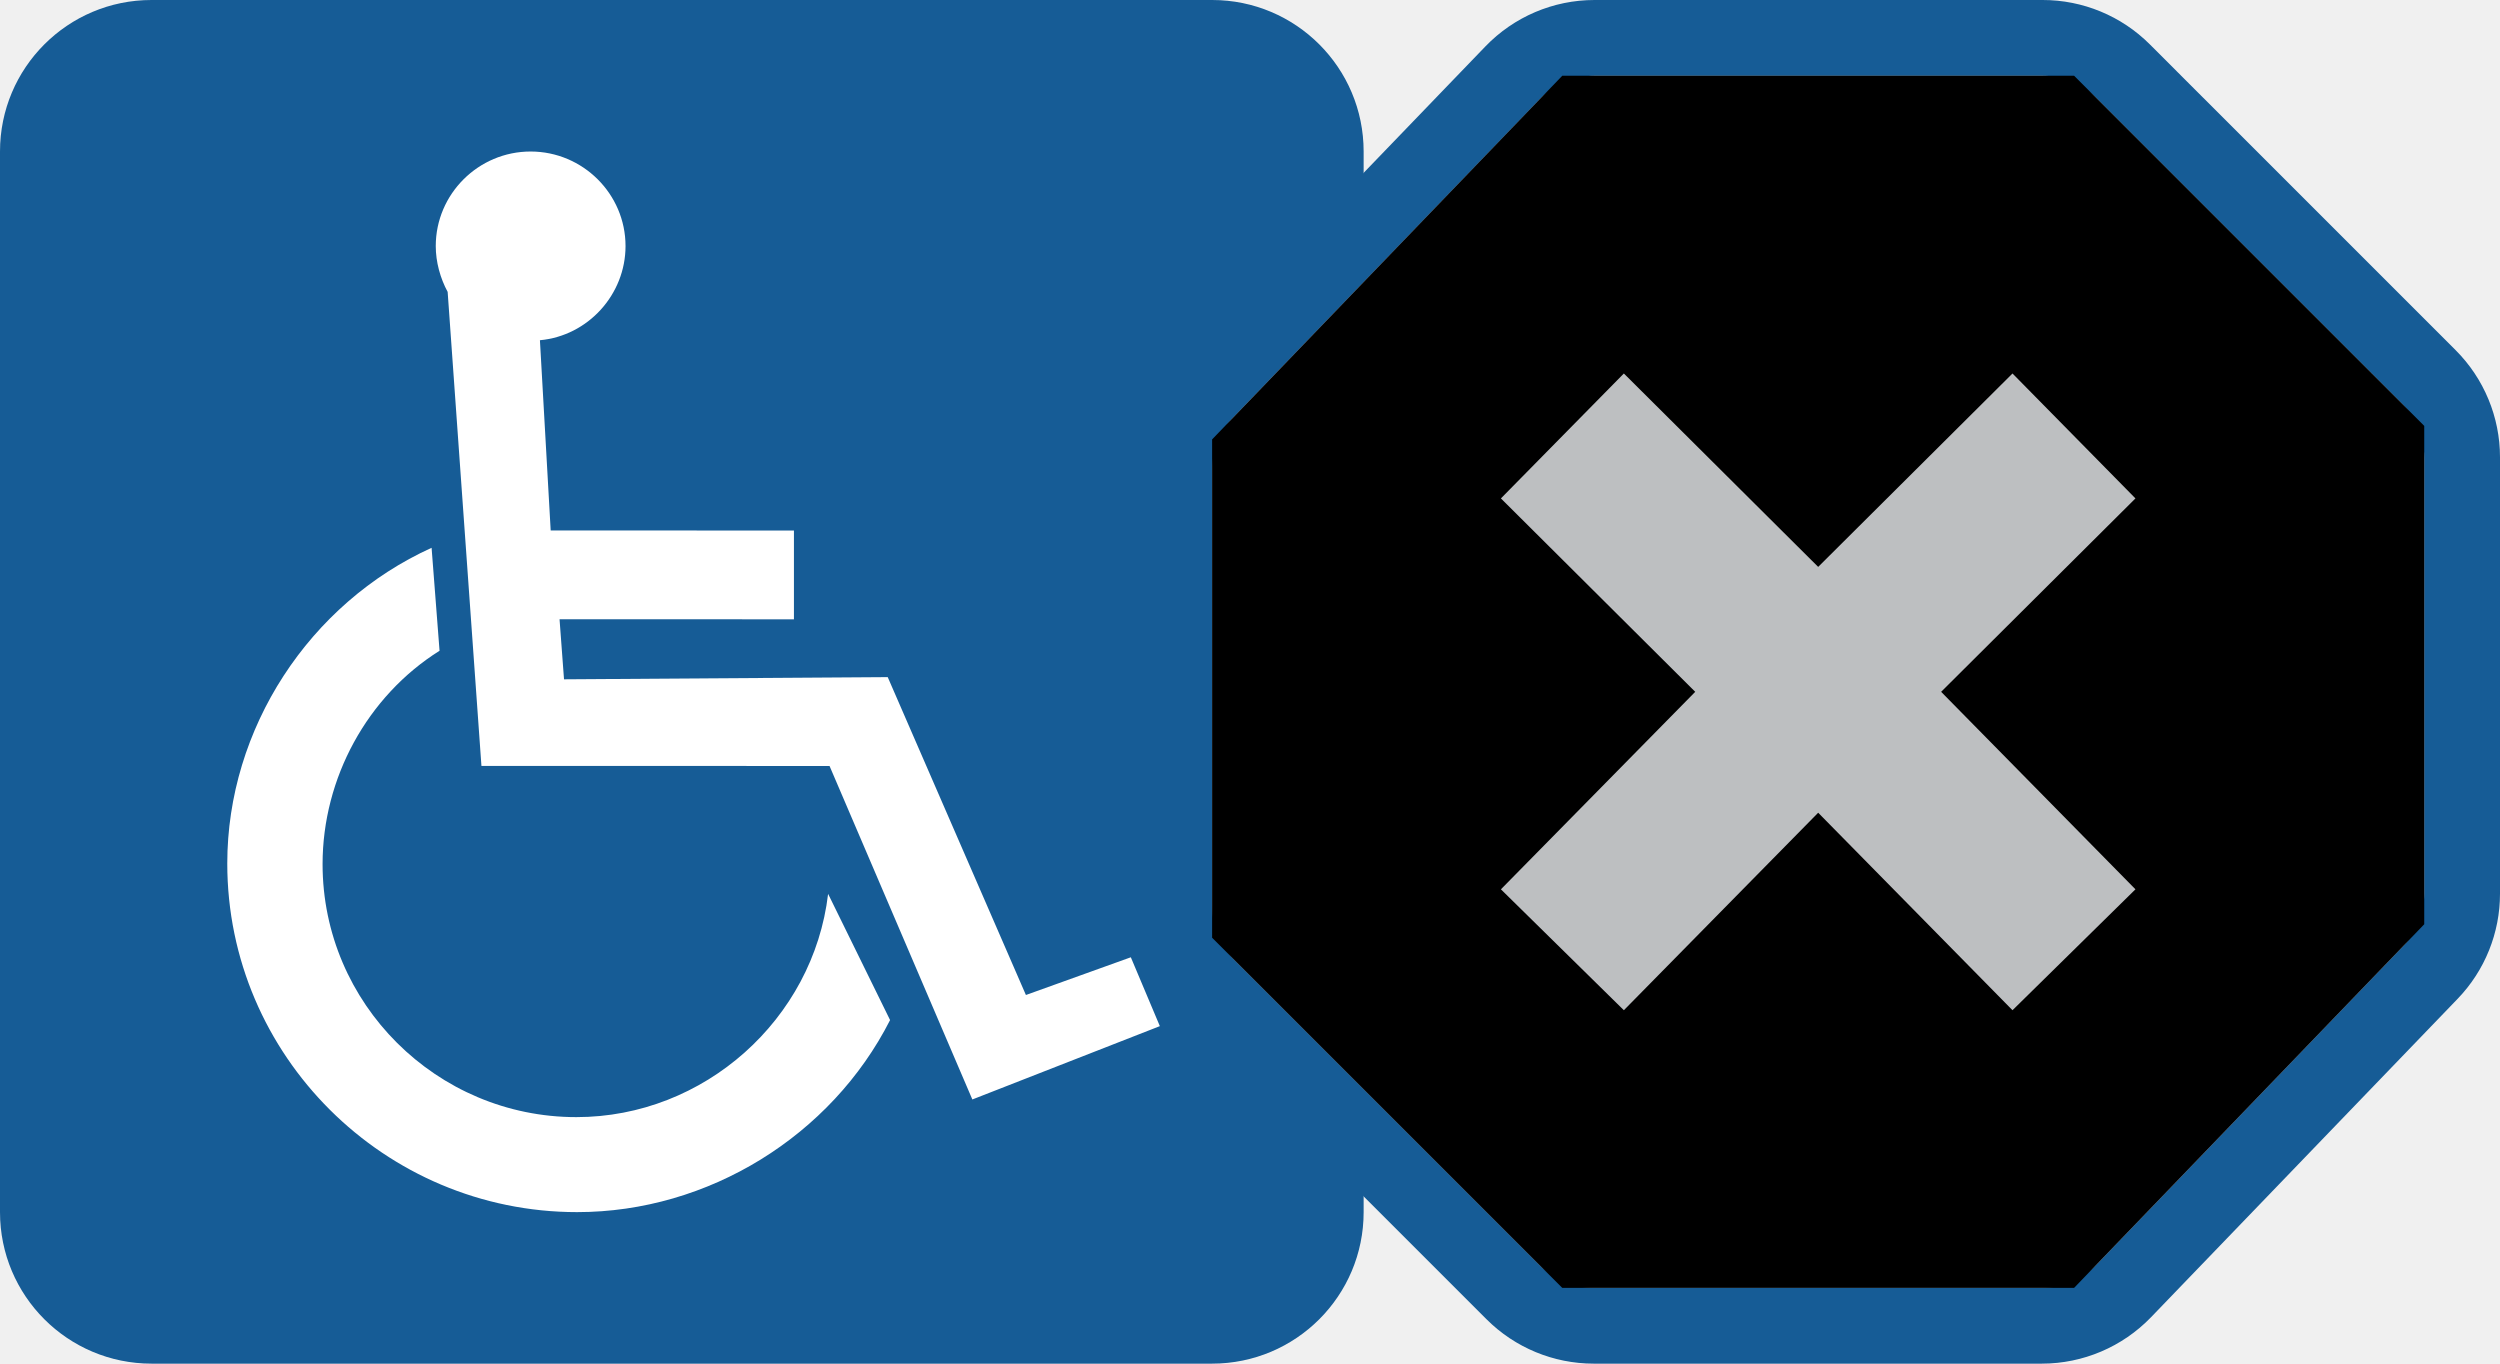
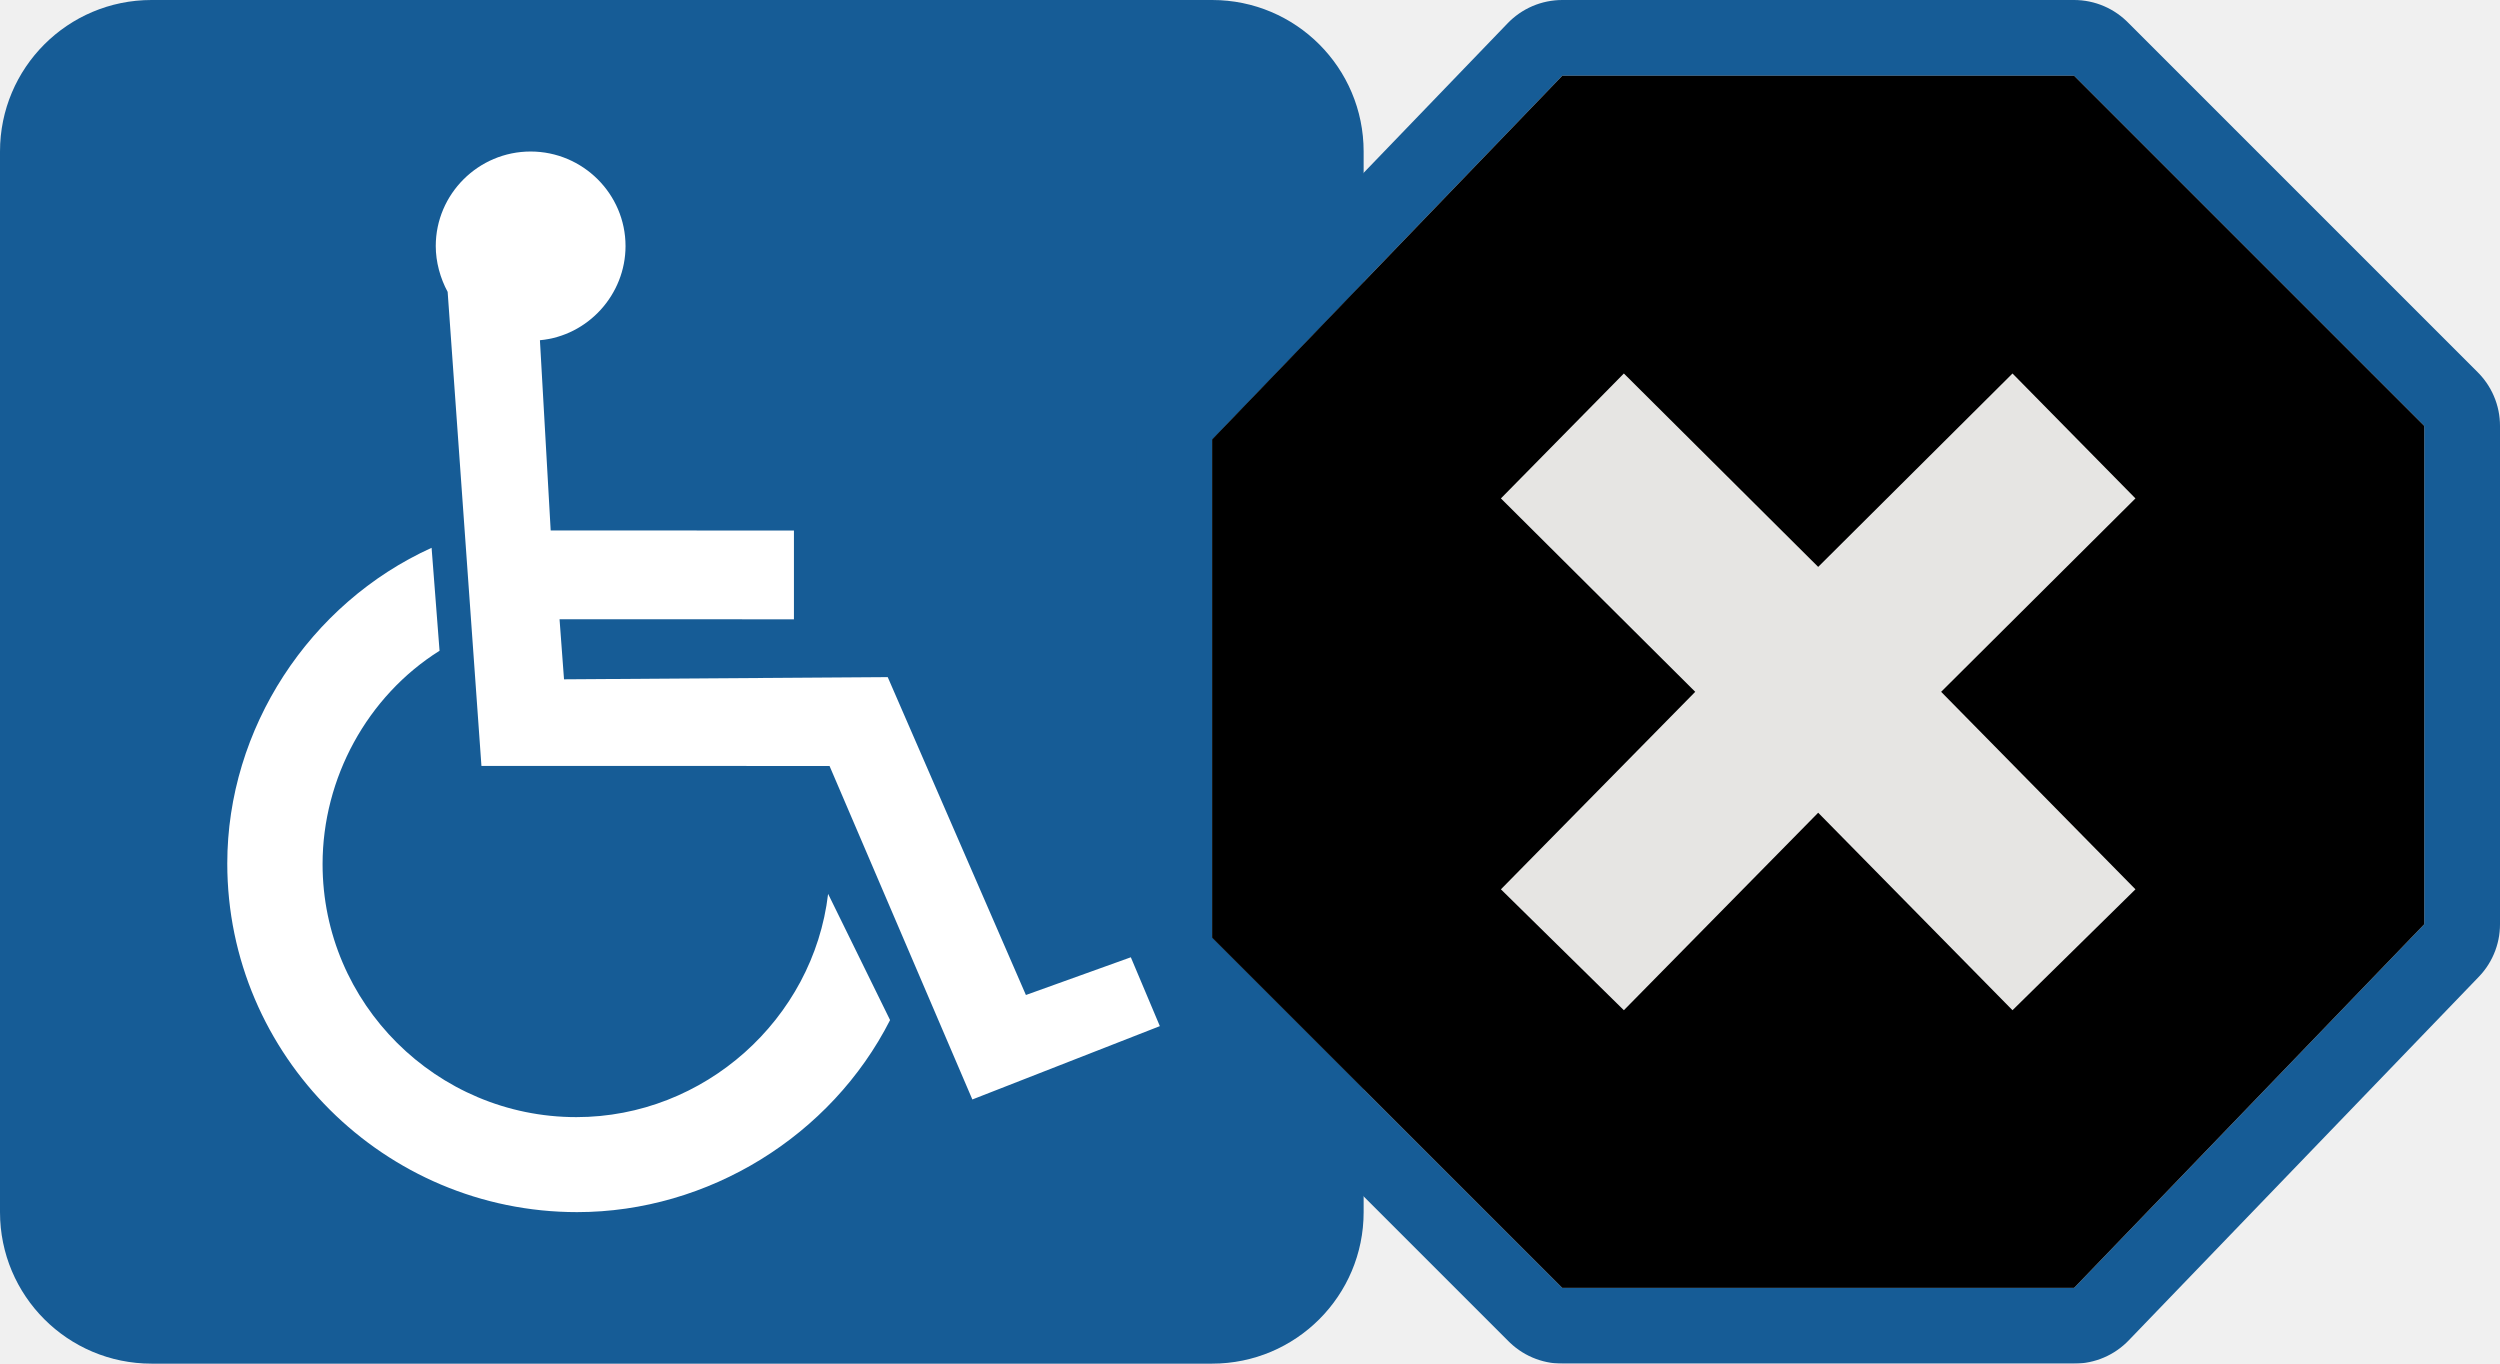
<svg xmlns="http://www.w3.org/2000/svg" width="33" height="18" viewBox="0 0 33 18" fill="none">
  <path d="M0 2C0 0.895 0.895 0 2 0H16C17.105 0 18 0.895 18 2V16C18 17.105 17.105 18 16 18H2C0.895 18 0 17.105 0 16V2Z" fill="#165C96" />
  <path fill-rule="evenodd" clip-rule="evenodd" d="M13.542 13.134L14.927 12.636L15.31 13.545L12.835 14.513L10.95 10.111L6.355 10.11L6.082 6.282L5.909 3.853C5.811 3.672 5.752 3.458 5.752 3.248C5.752 2.561 6.315 2 7.004 2C7.694 2 8.257 2.561 8.257 3.248C8.257 3.887 7.763 4.433 7.127 4.491L7.269 7.002L10.48 7.003V8.175L7.386 8.174L7.445 8.967L11.718 8.938L13.542 13.134ZM4.258 11.407C4.258 13.246 5.763 14.746 7.608 14.746C9.296 14.746 10.736 13.454 10.931 11.799L11.749 13.465C10.973 14.993 9.35 16 7.618 16C5.074 16 3 13.933 3 11.398C3 9.618 4.082 7.964 5.697 7.231L5.802 8.59C4.847 9.19 4.258 10.273 4.258 11.407Z" fill="white" />
-   <path d="M21.047 0.5C20.64 0.5 20.25 0.666 19.967 0.96L15.919 5.163C15.65 5.442 15.5 5.815 15.5 6.203V11.964C15.5 12.361 15.658 12.743 15.939 13.024L19.976 17.061C20.257 17.342 20.639 17.5 21.036 17.5H26.953C27.36 17.5 27.75 17.334 28.033 17.041L32.081 12.837C32.35 12.558 32.5 12.185 32.5 11.797V6.036C32.5 5.639 32.342 5.257 32.061 4.976L28.024 0.939C27.743 0.658 27.361 0.5 26.964 0.5H21.047Z" fill="#BDBFC1" stroke="#165C96" />
+   <mask id="path-3-outside-1_17422_629608" maskUnits="userSpaceOnUse" x="15" y="0" width="18" height="18" fill="black">
+     <rect fill="white" x="15" width="18" height="18" />
+     <path fill-rule="evenodd" clip-rule="evenodd" d="M20.622 1L27.378 1L32 5.622V12.2L27.378 17H20.622L16 12.378V5.8L20.622 1Z" />
+   </mask>
+   <path fill-rule="evenodd" clip-rule="evenodd" d="M20.622 1L27.378 1L32 5.622V12.2L27.378 17H20.622L16 12.378V5.8L20.622 1Z" fill="#E6E5E3" />
+   <path fill-rule="evenodd" clip-rule="evenodd" d="M20.622 1L27.378 1L32 5.622V12.2L27.378 17H20.622L16 12.378V5.8L20.622 1Z" stroke="#165C96" stroke-width="2" stroke-linejoin="round" mask="url(#path-3-outside-1_17422_629608)" />
  <path fill-rule="evenodd" clip-rule="evenodd" d="M27.378 1H20.622L16 5.8V12.378L20.622 17H27.378L32 12.2V5.622L27.378 1ZM21.435 4.93L19.812 6.579L22.377 9.132L19.812 11.739L21.435 13.335L24 10.728L26.565 13.335L28.188 11.739L25.623 9.132L28.188 6.579L26.565 4.93L24 7.483L21.435 4.93Z" fill="black" />
</svg>
